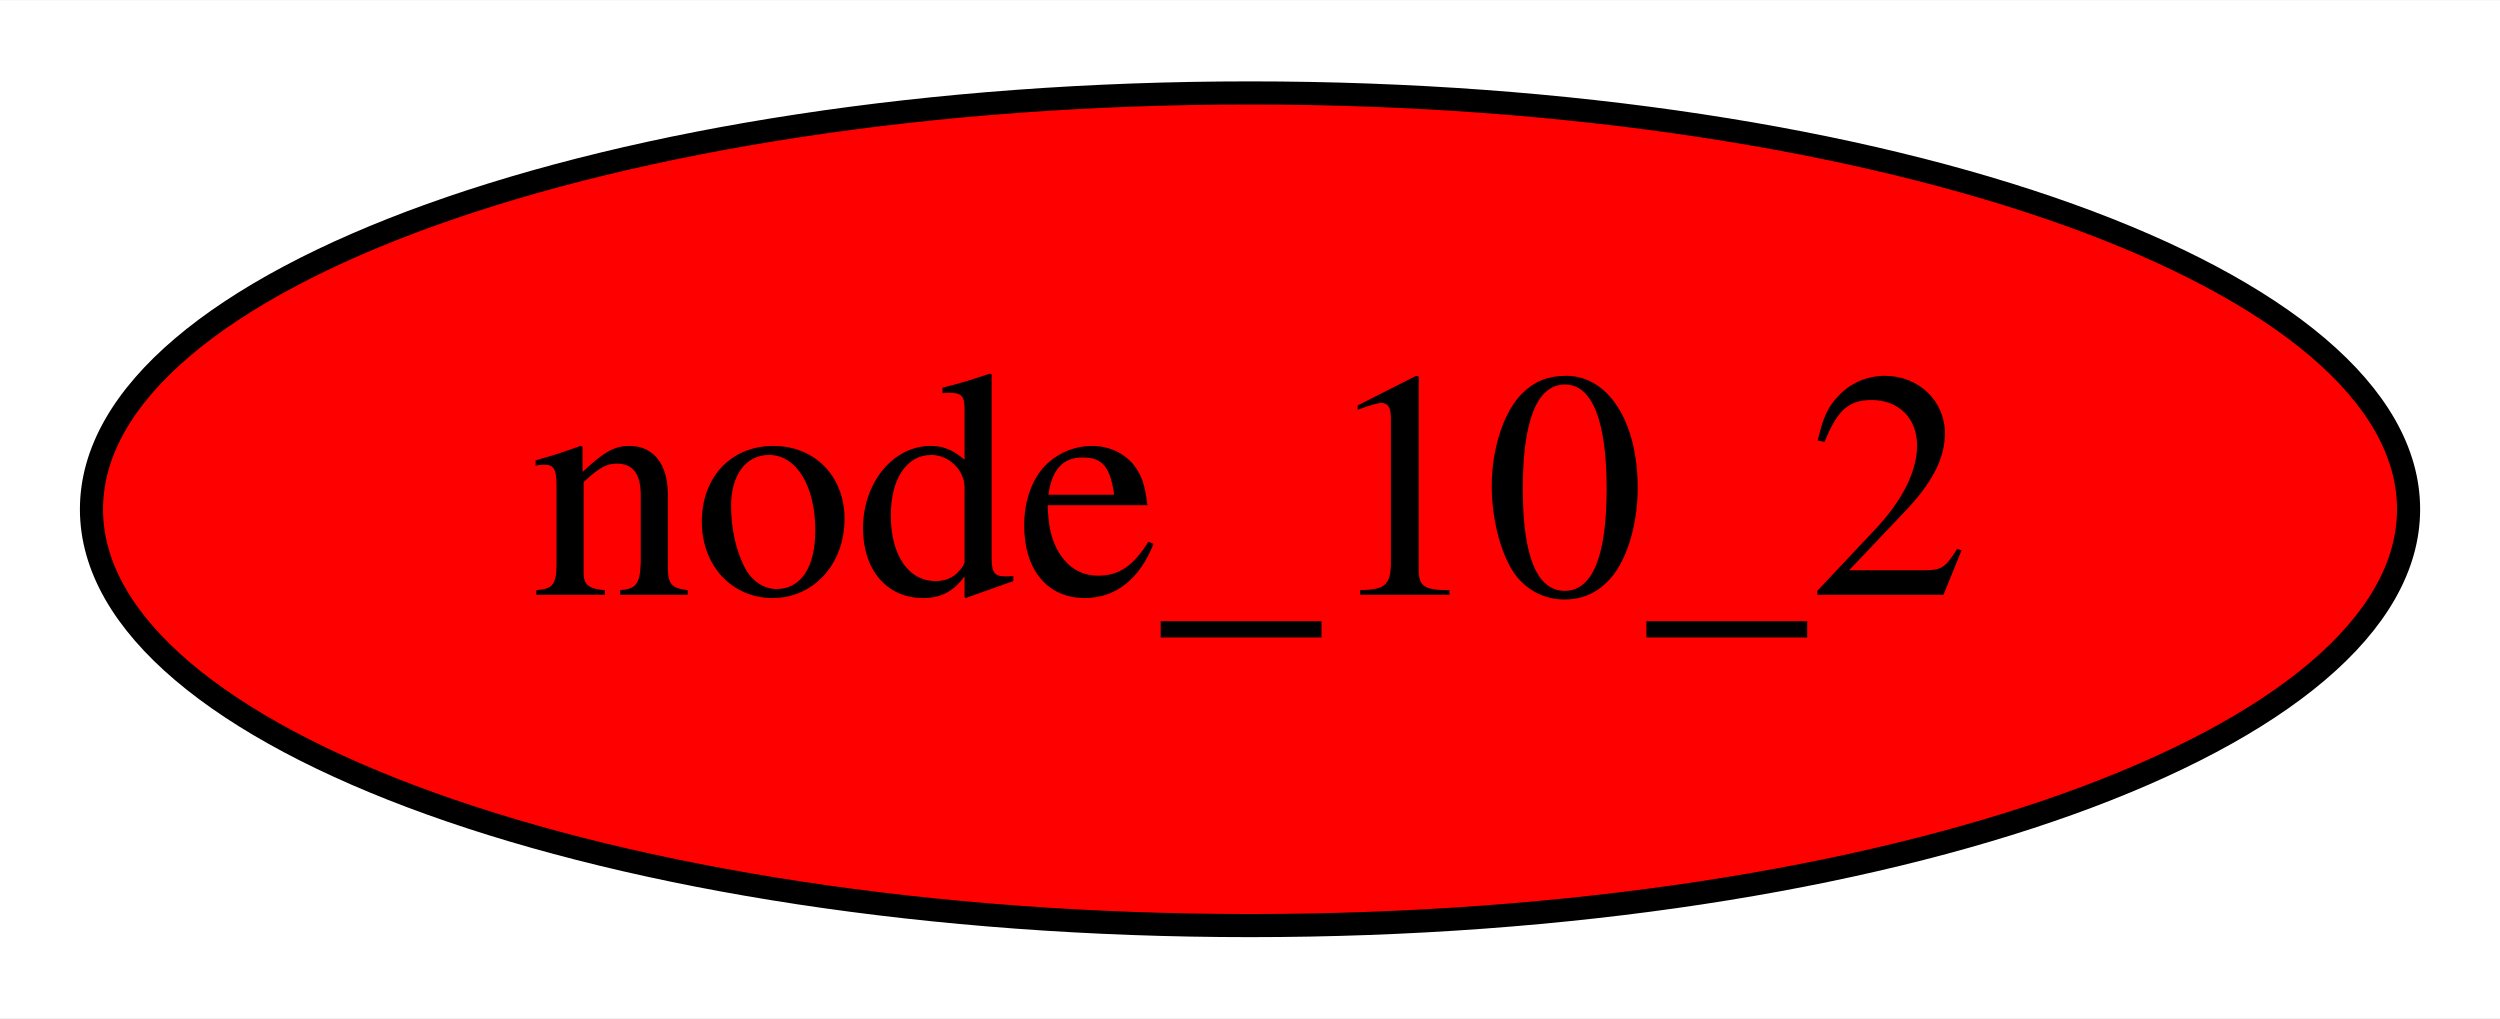
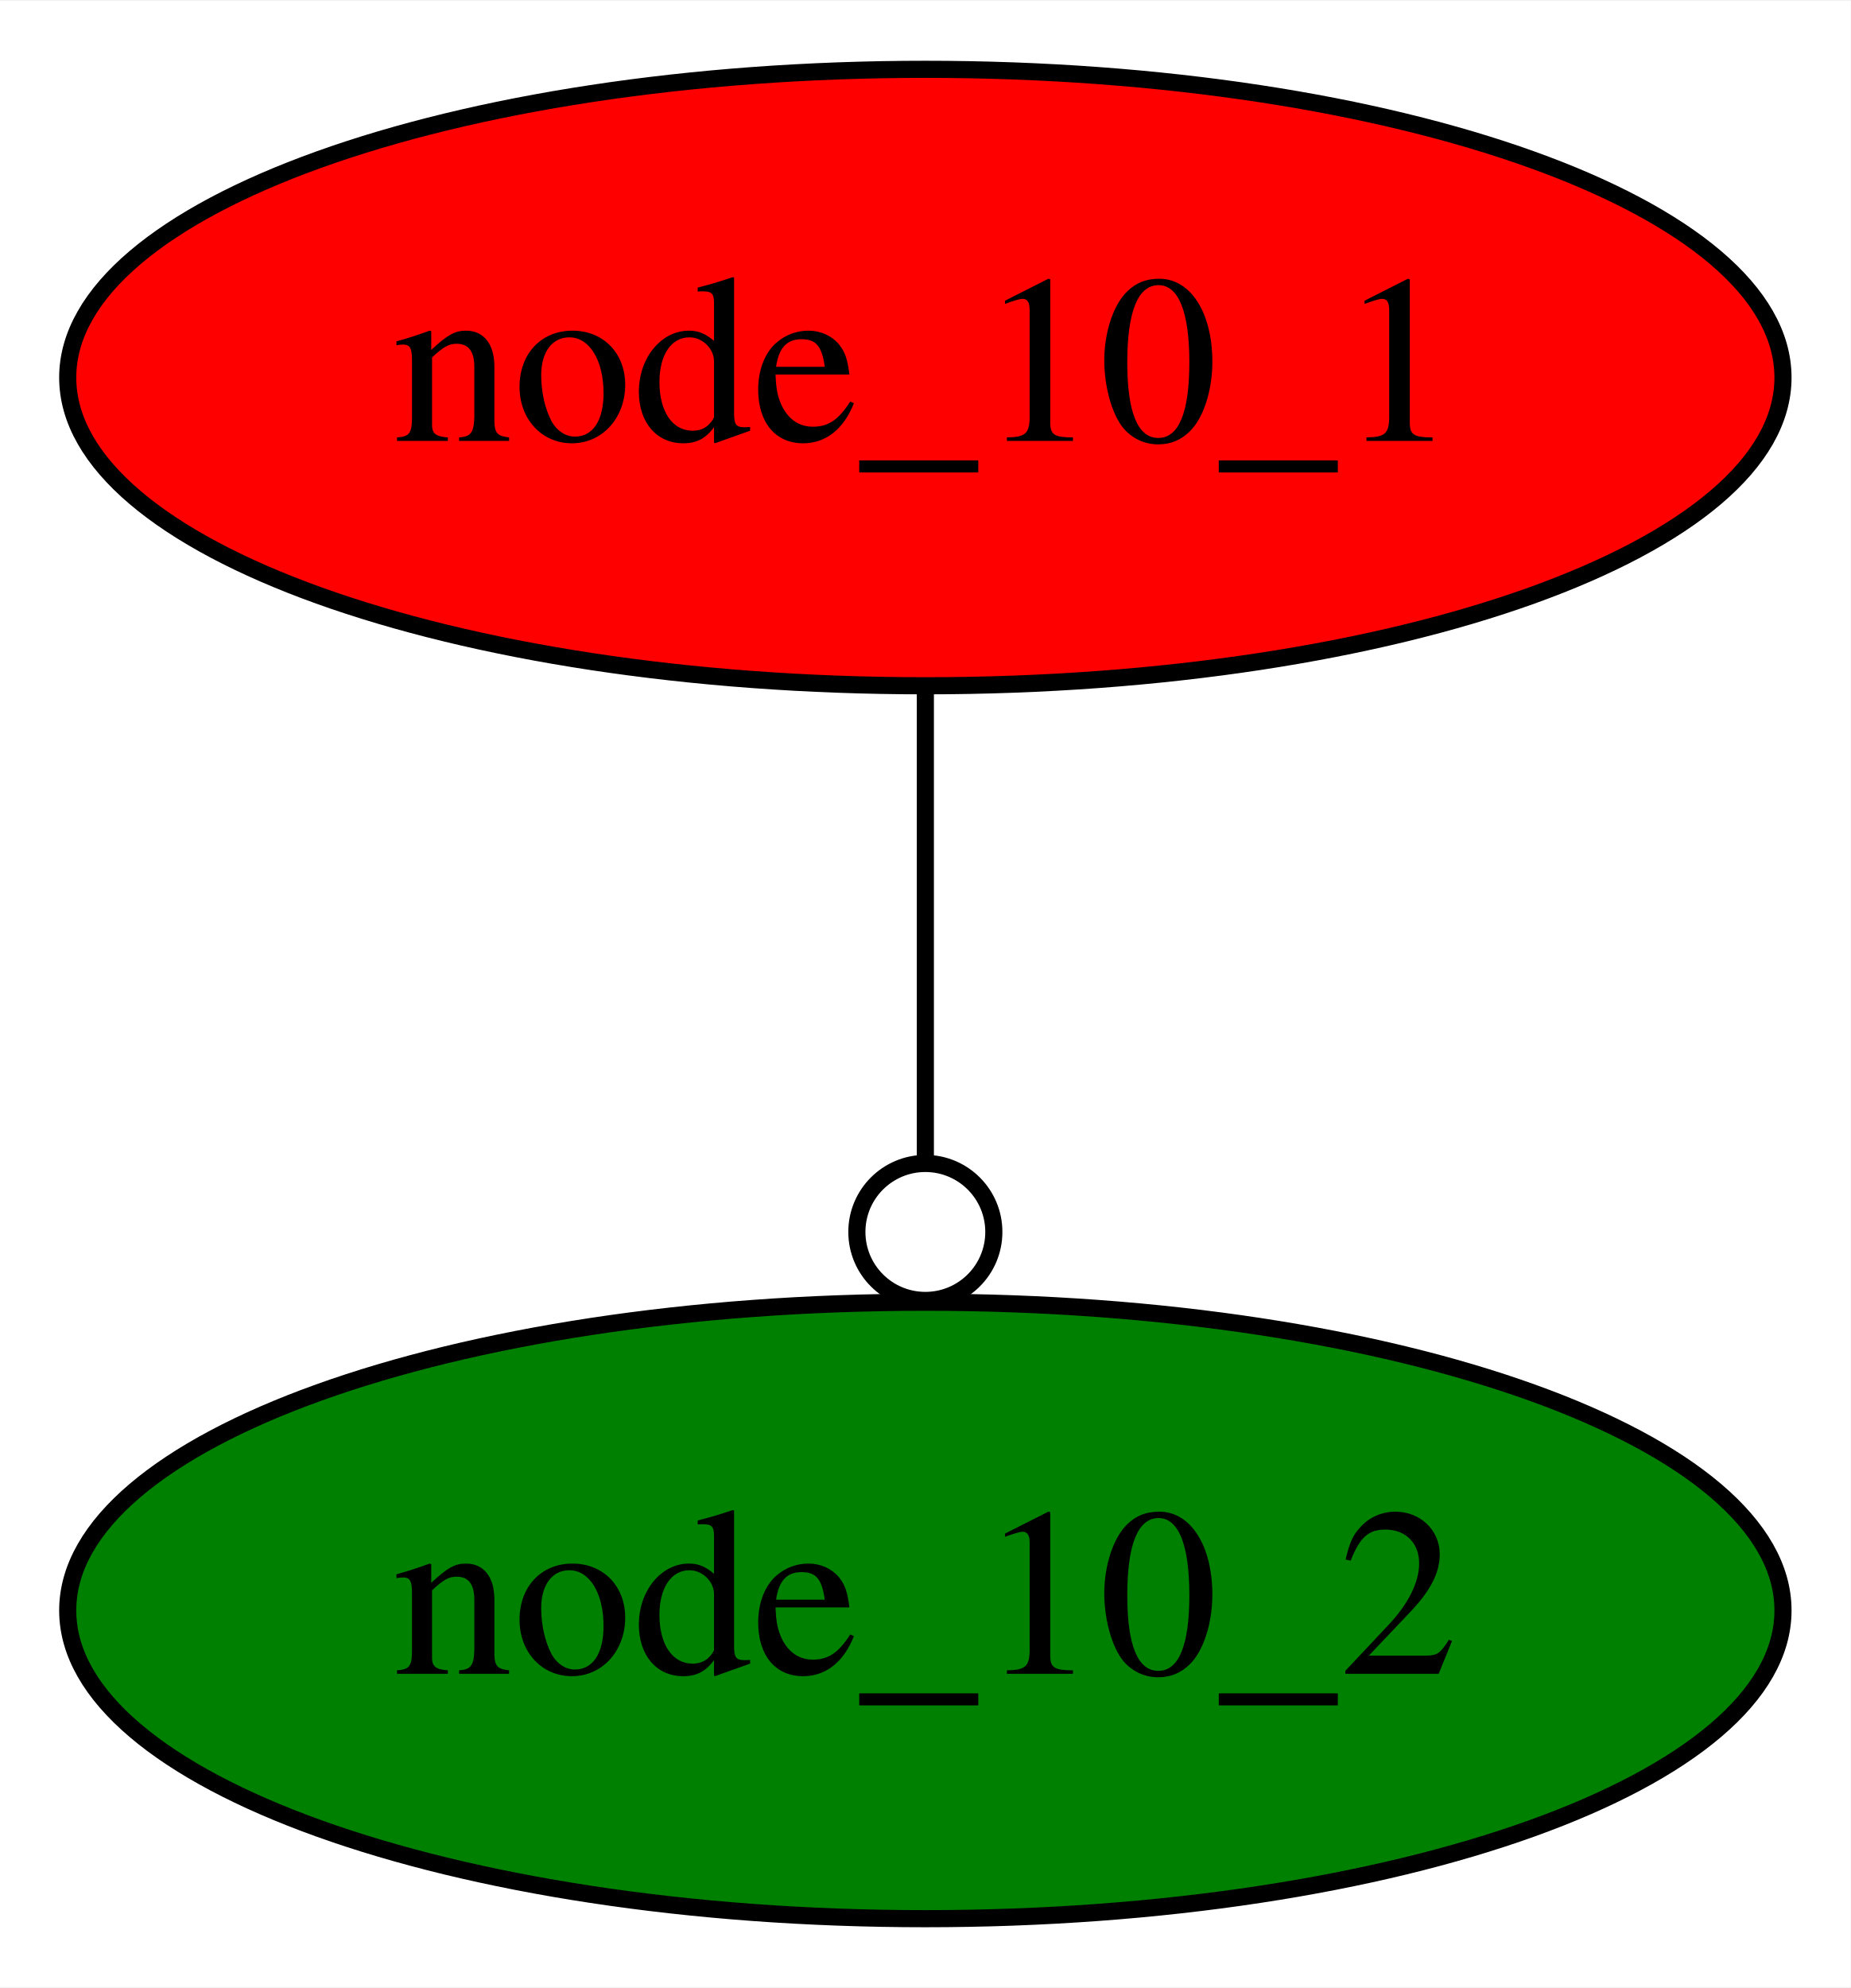
- <svg xmlns="http://www.w3.org/2000/svg" width="108pt" height="44pt" viewBox="0.00 0.00 108.09 44.00">
-   <g id="graph0" class="graph" transform="scale(1 1) rotate(0) translate(4 40)">
-     <polygon fill="white" stroke="none" points="-4,4 -4,-40 104.091,-40 104.091,4 -4,4" />
+ <svg xmlns="http://www.w3.org/2000/svg" width="108pt" height="116pt" viewBox="0.00 0.00 108.09 116.00">
+   <g id="graph0" class="graph" transform="scale(1 1) rotate(0) translate(4 112)">
+     <polygon fill="white" stroke="none" points="-4,4 -4,-112 104.091,-112 104.091,4 -4,4" />
    <g id="node1" class="node">
-       <ellipse fill="red" stroke="black" cx="50.046" cy="-18" rx="50.091" ry="18" />
+       <ellipse fill="red" stroke="black" cx="50.046" cy="-90" rx="50.091" ry="18" />
+       <text text-anchor="middle" x="50.046" y="-86.3" font-family="Times,serif" font-size="14.00">node_10_1</text>
+     </g>
+     <g id="node2" class="node">
+       <ellipse fill="green" stroke="black" cx="50.046" cy="-18" rx="50.091" ry="18" />
      <text text-anchor="middle" x="50.046" y="-14.3" font-family="Times,serif" font-size="14.00">node_10_2</text>
+     </g>
+     <g id="edge1" class="edge">
+       <path fill="none" stroke="black" d="M50.046,-71.697C50.046,-63.389 50.046,-53.277 50.046,-44.141" />
+       <ellipse fill="none" stroke="black" cx="50.046" cy="-40.104" rx="4" ry="4" />
    </g>
  </g>
</svg>
